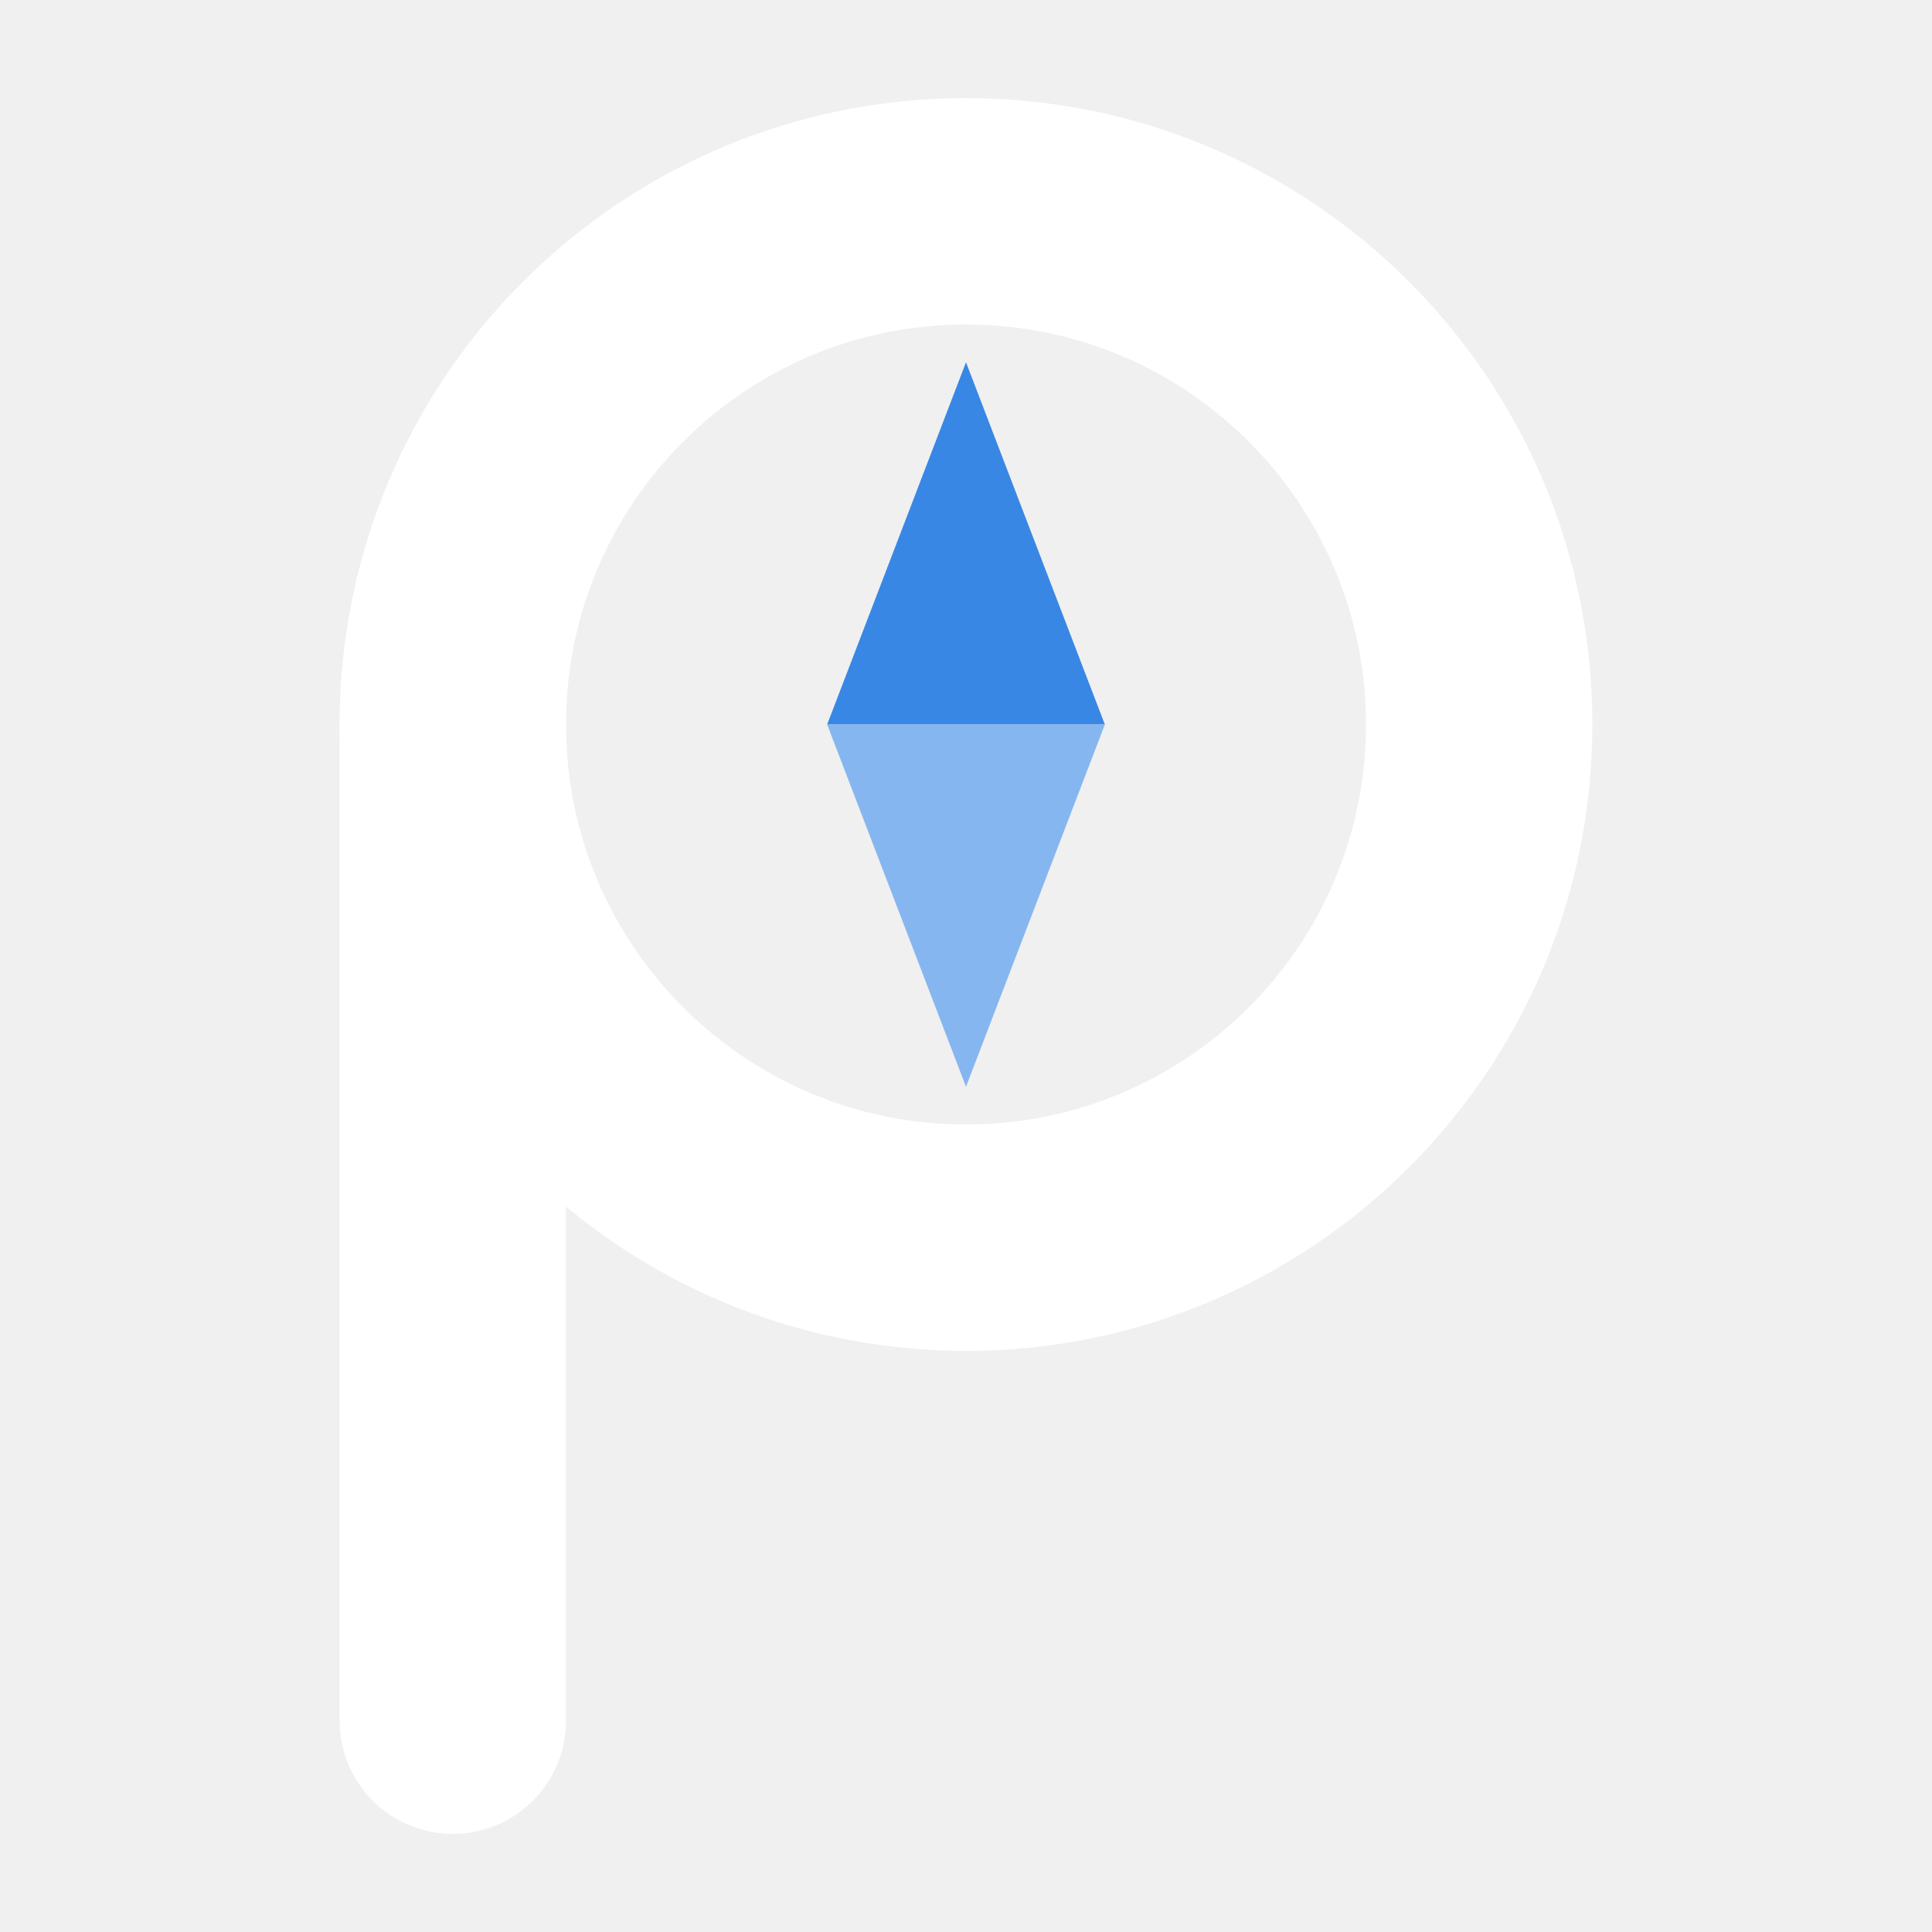
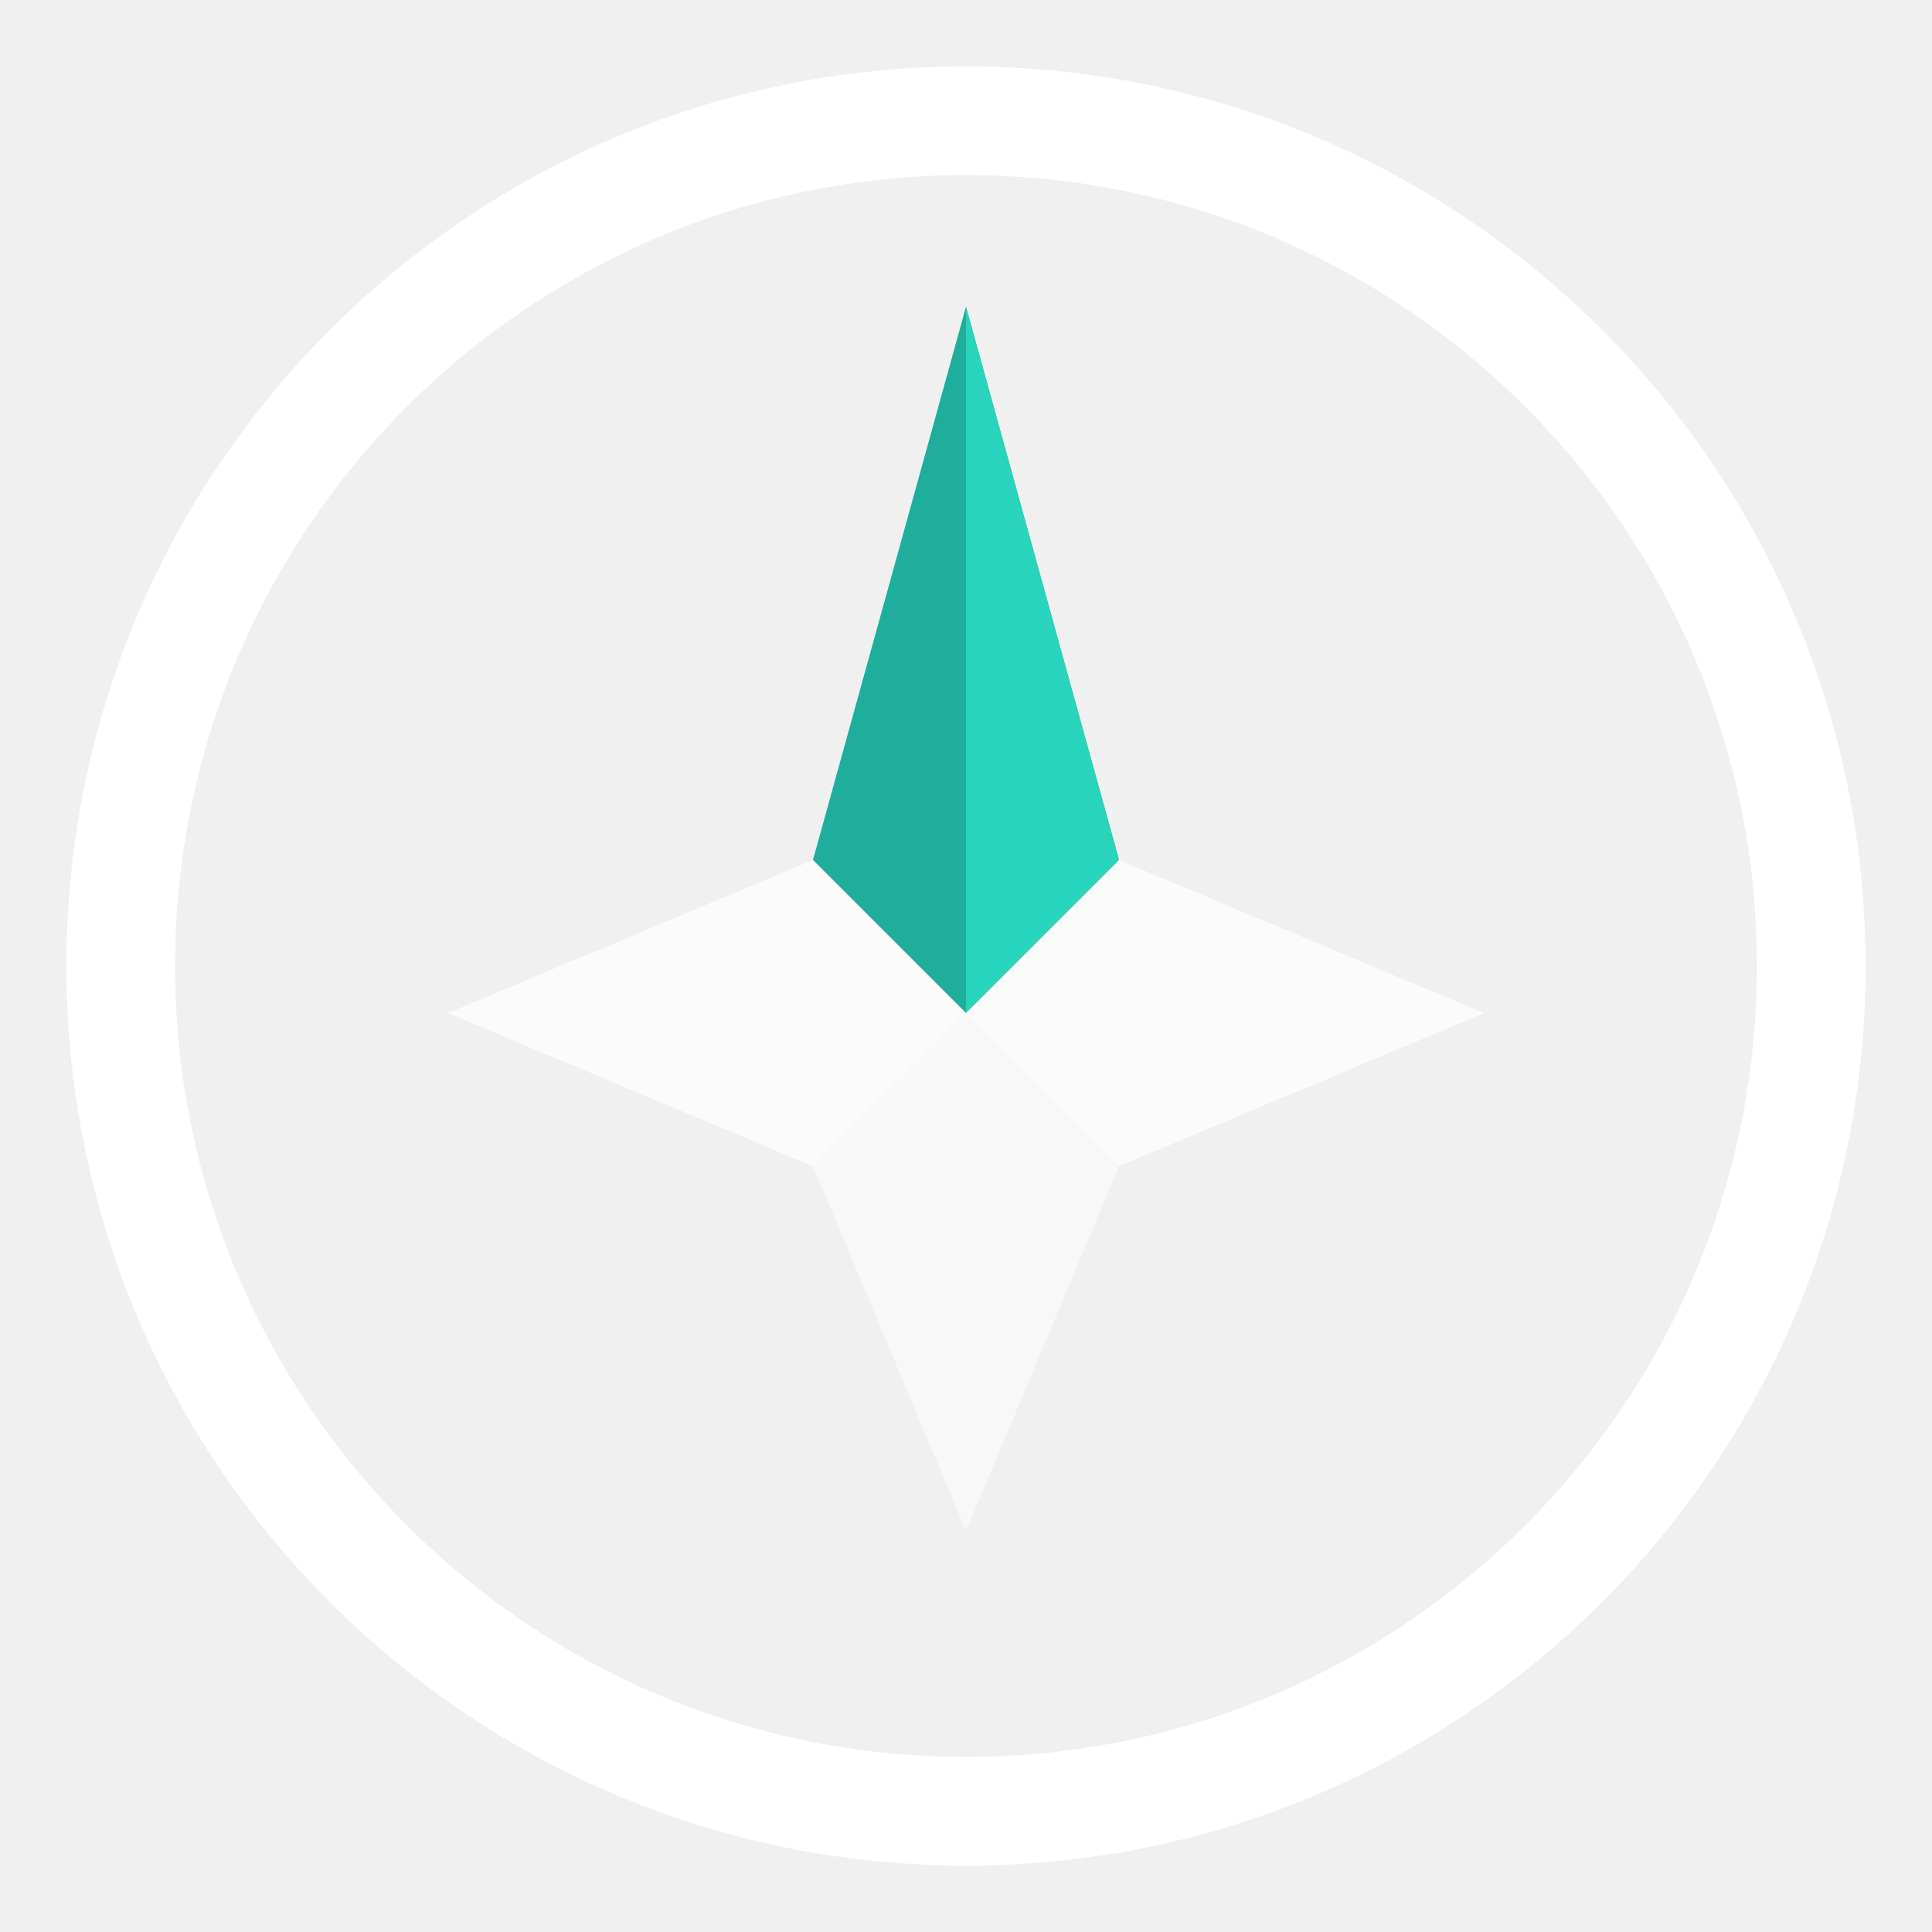
<svg xmlns="http://www.w3.org/2000/svg" viewBox="0 0 64 64" role="img" aria-label="Pusula">
-   <g stroke-linecap="round">
-     <path d="M15 24V57" fill="none" stroke="#ffffff" stroke-width="7.5" />
-     <circle cx="32" cy="24" r="17" fill="none" stroke="#ffffff" stroke-width="7.5" />
-     <path d="M32 12 36.6 24H27.4Z" fill="#3987e5" />
-     <path d="M32 36 36.6 24H27.4Z" fill="#86b6ef" />
-   </g>
+   <circle cx="32" cy="32" r="28" fill="none" stroke="#ffffff" stroke-width="3.6" />
+   <path d="M32.00 10.16 L37.07 28.49 L32.00 33.56 L26.93 28.49Z" fill="#1fae9b" />
+   <path d="M32.00 10.16 L37.07 28.49 L32.00 33.56Z" fill="#28d4bc" />
+   <path d="M49.16 33.56 L37.07 38.63 L32.00 33.56 L37.07 28.49Z M14.84 33.56 L26.93 28.49 L32.00 33.56 L26.93 38.63Z" fill="#ffffff" fill-opacity="0.75" />
+   <path d="M32.00 50.72 L26.93 38.63 L32.00 33.56 L37.07 38.63Z" fill="#ffffff" fill-opacity="0.5" />
</svg>
